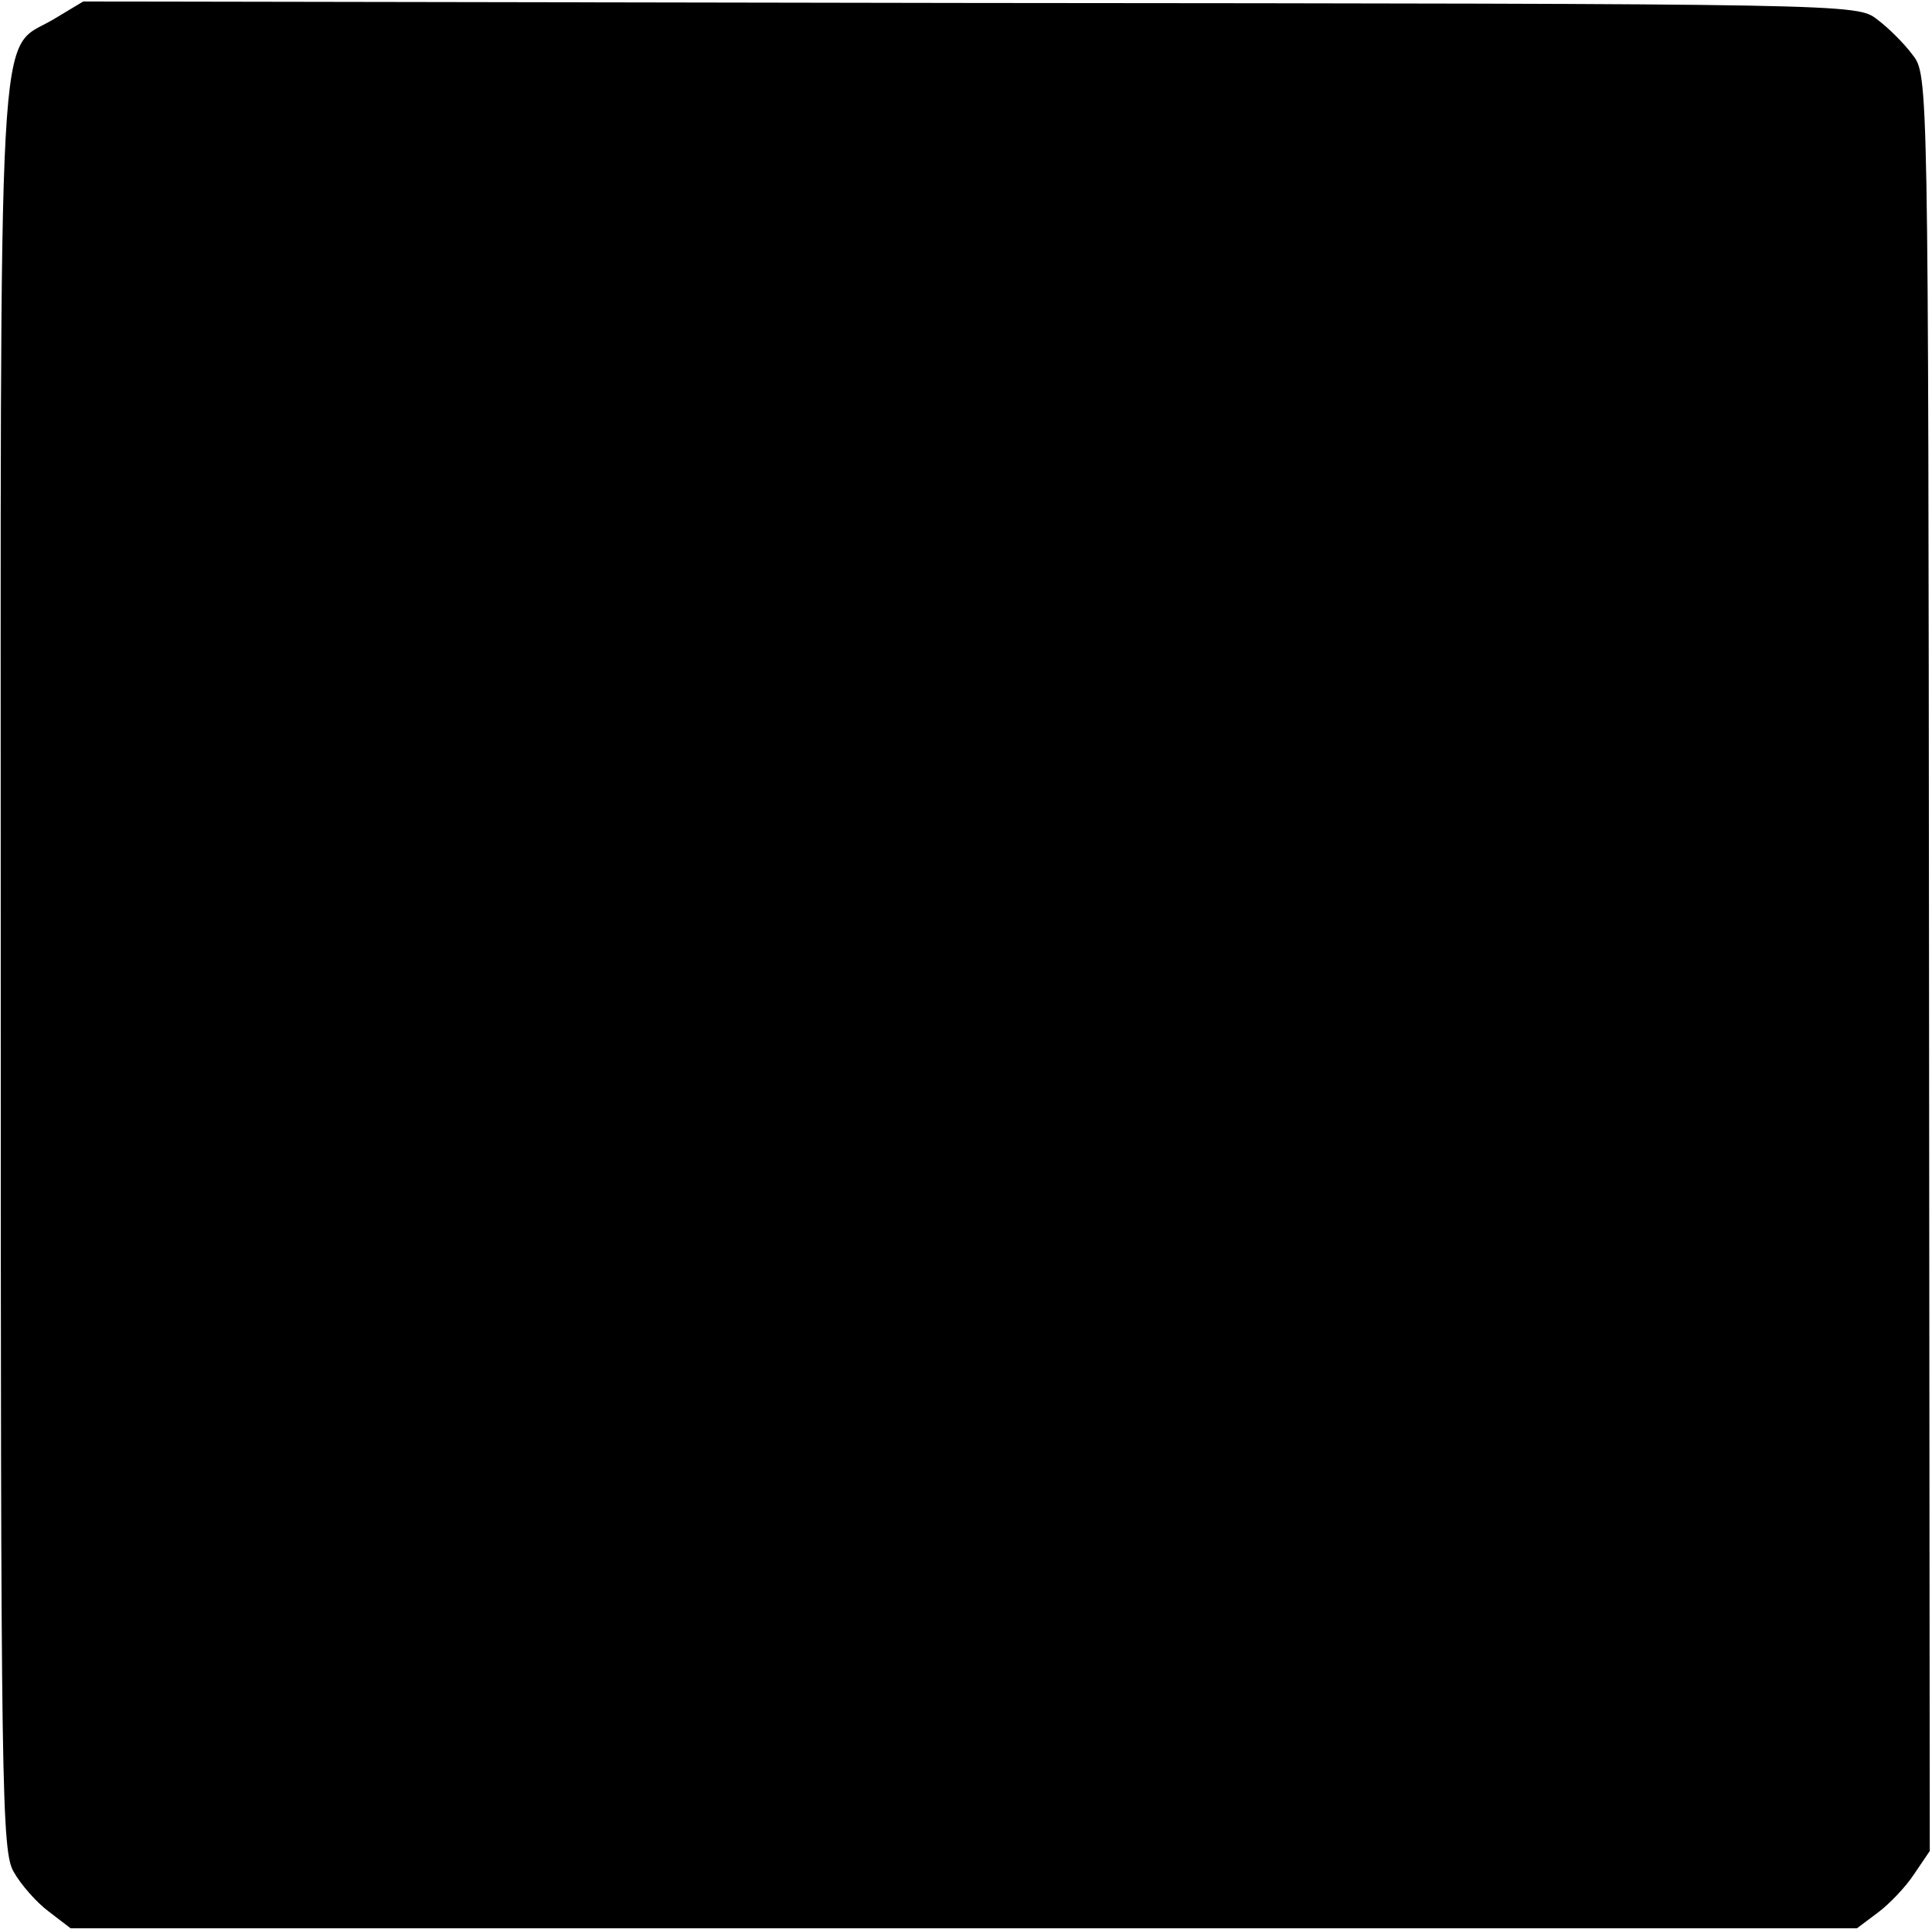
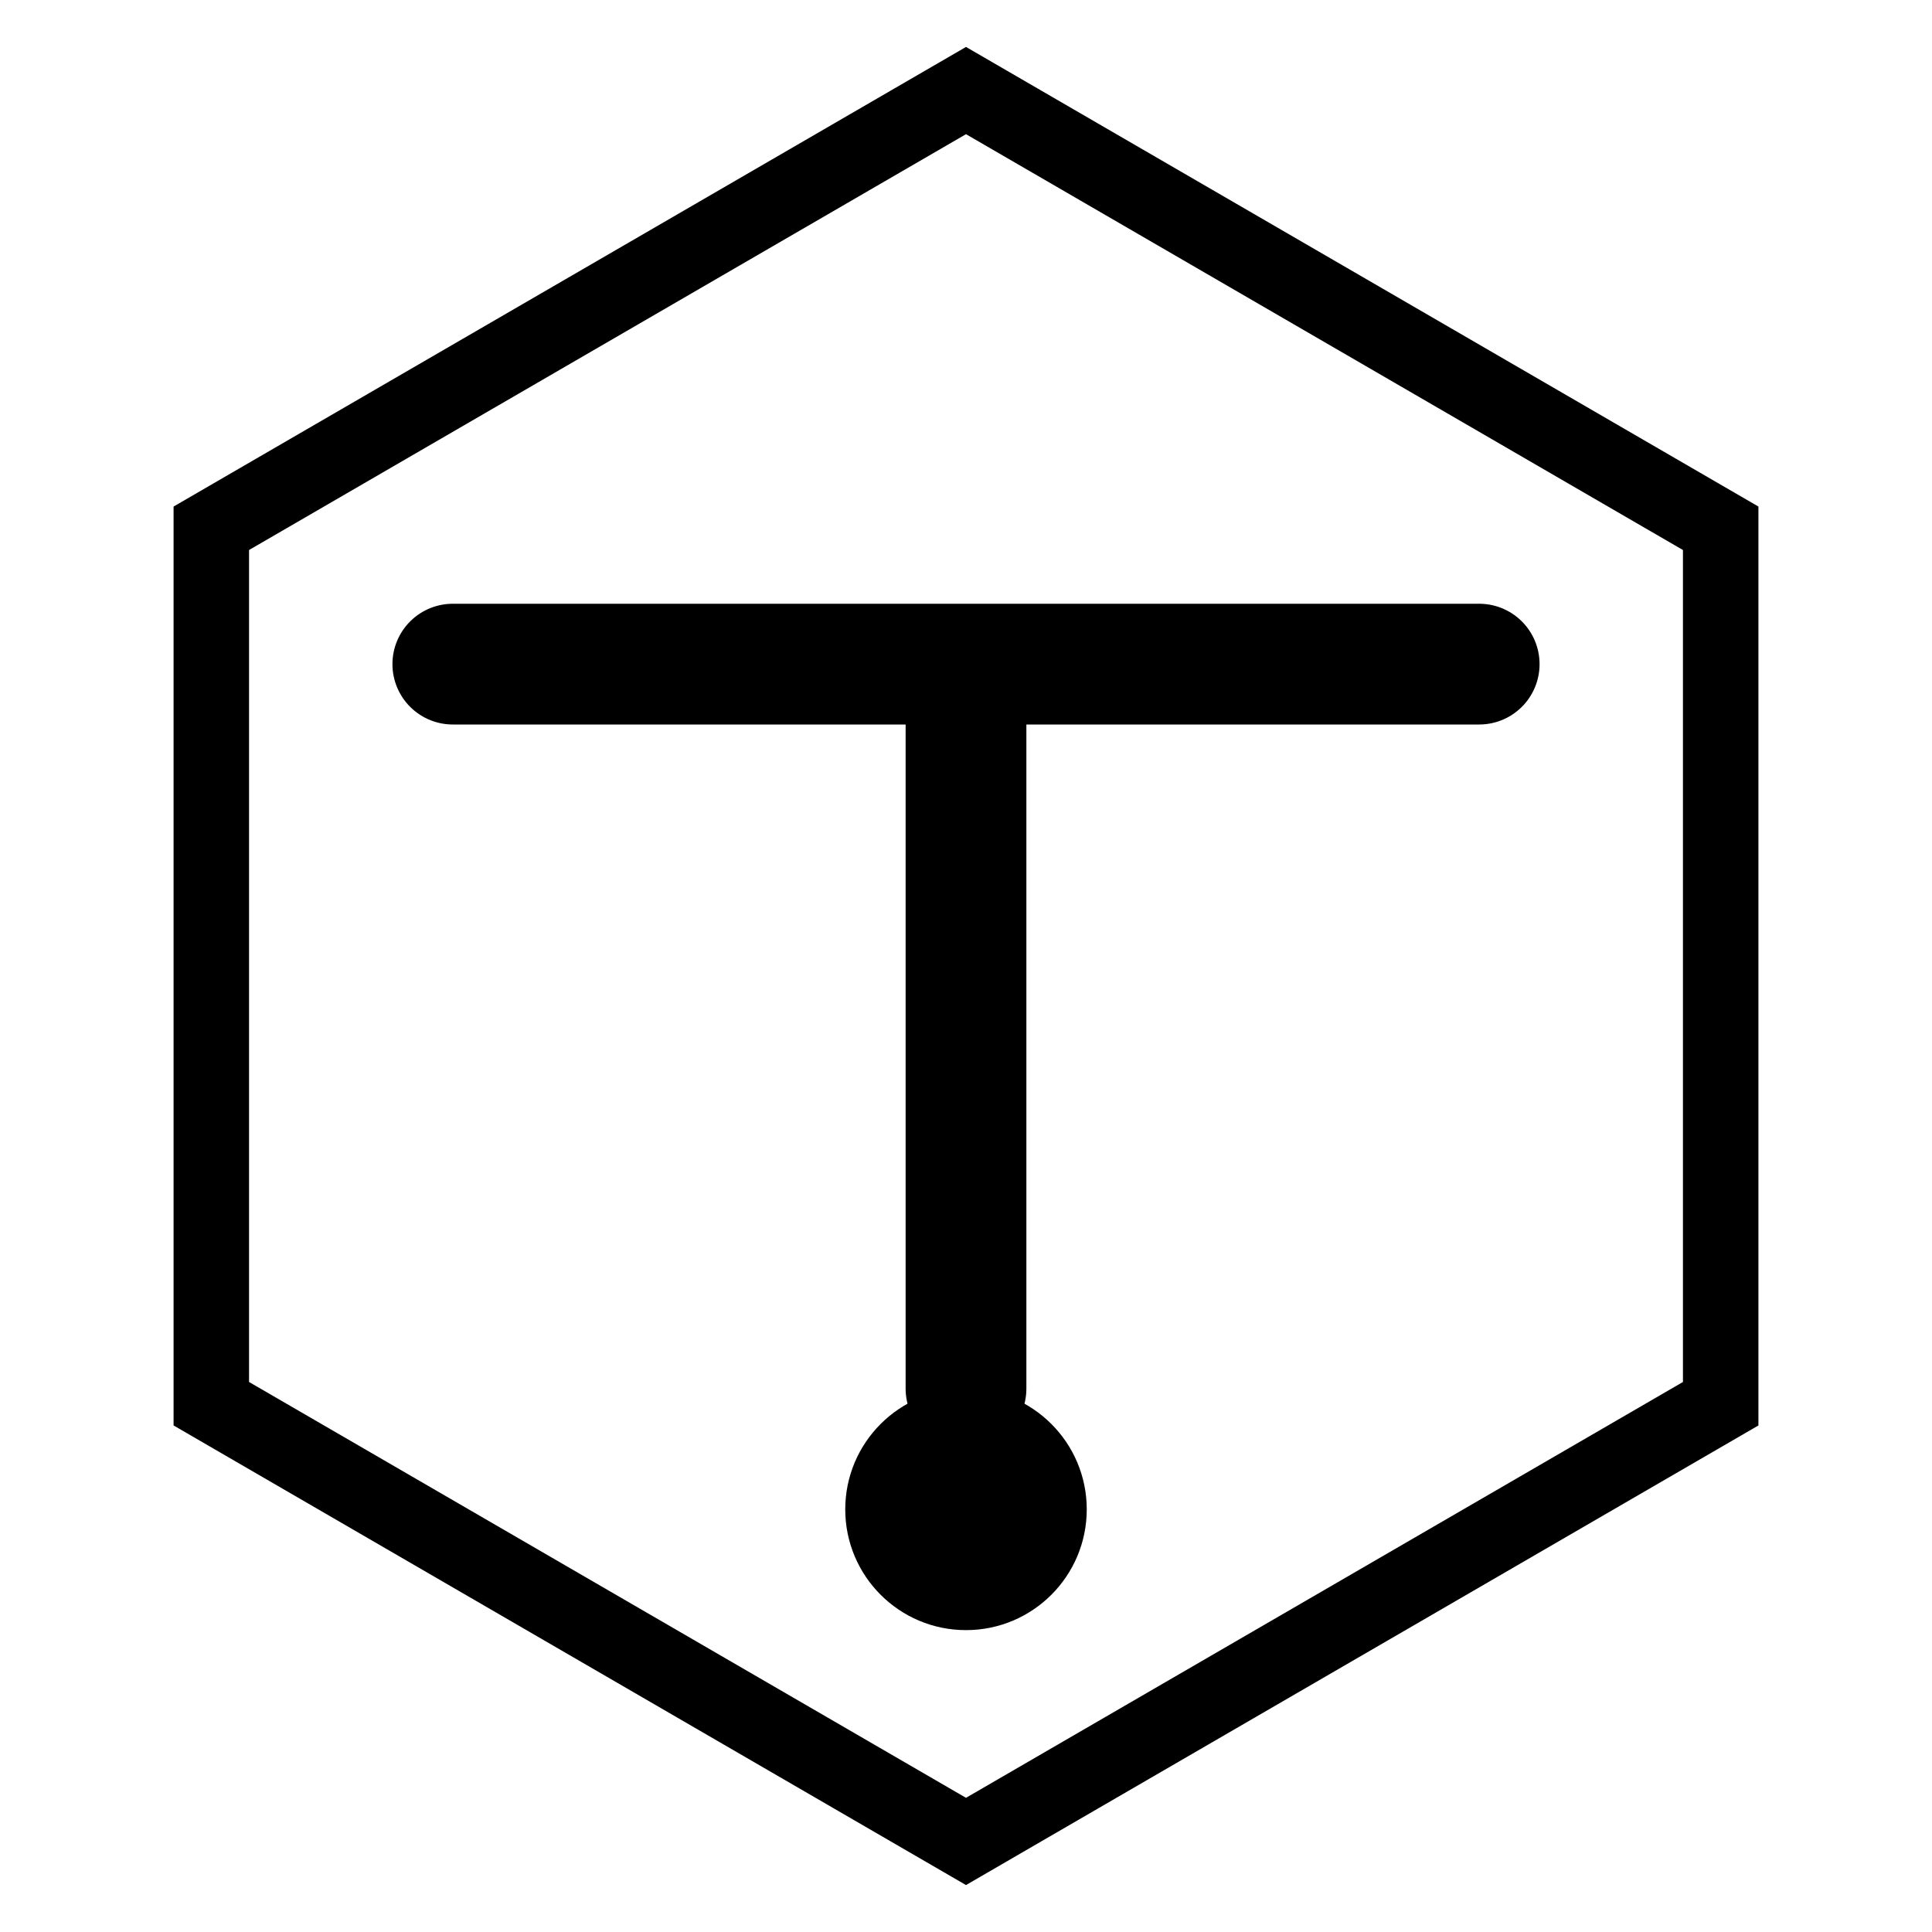
- <svg xmlns="http://www.w3.org/2000/svg" version="1" width="346.667" height="346.667" viewBox="0 0 260 260">
-   <path d="M7.2 2.6C-.5 7.2.1-2.3.1 130.4.1 241.9.2 249.3 1.9 252c.9 1.6 3 4 4.6 5.2l3 2.3h240.4l2.8-2.1c1.5-1.1 3.8-3.5 4.9-5.2l2.1-3.1-.1-119.5c-.1-119-.1-119.5-2.2-122.2-1.1-1.5-3.3-3.7-4.8-4.8C249.9.5 249.4.5 130.5.4L11.2.2l-4 2.4z" />
+ <svg xmlns="http://www.w3.org/2000/svg" viewBox="0 0 128 128">
+   <polygon points="64,6 114,35 114,93 64,122 14,93 14,35" fill="none" stroke="#000" stroke-width="5" />
+   <path d="M30 44H98M64 44V92" stroke="#000" stroke-width="8" stroke-linecap="round" />
+   <circle cx="64" cy="100" r="8" />
</svg>
